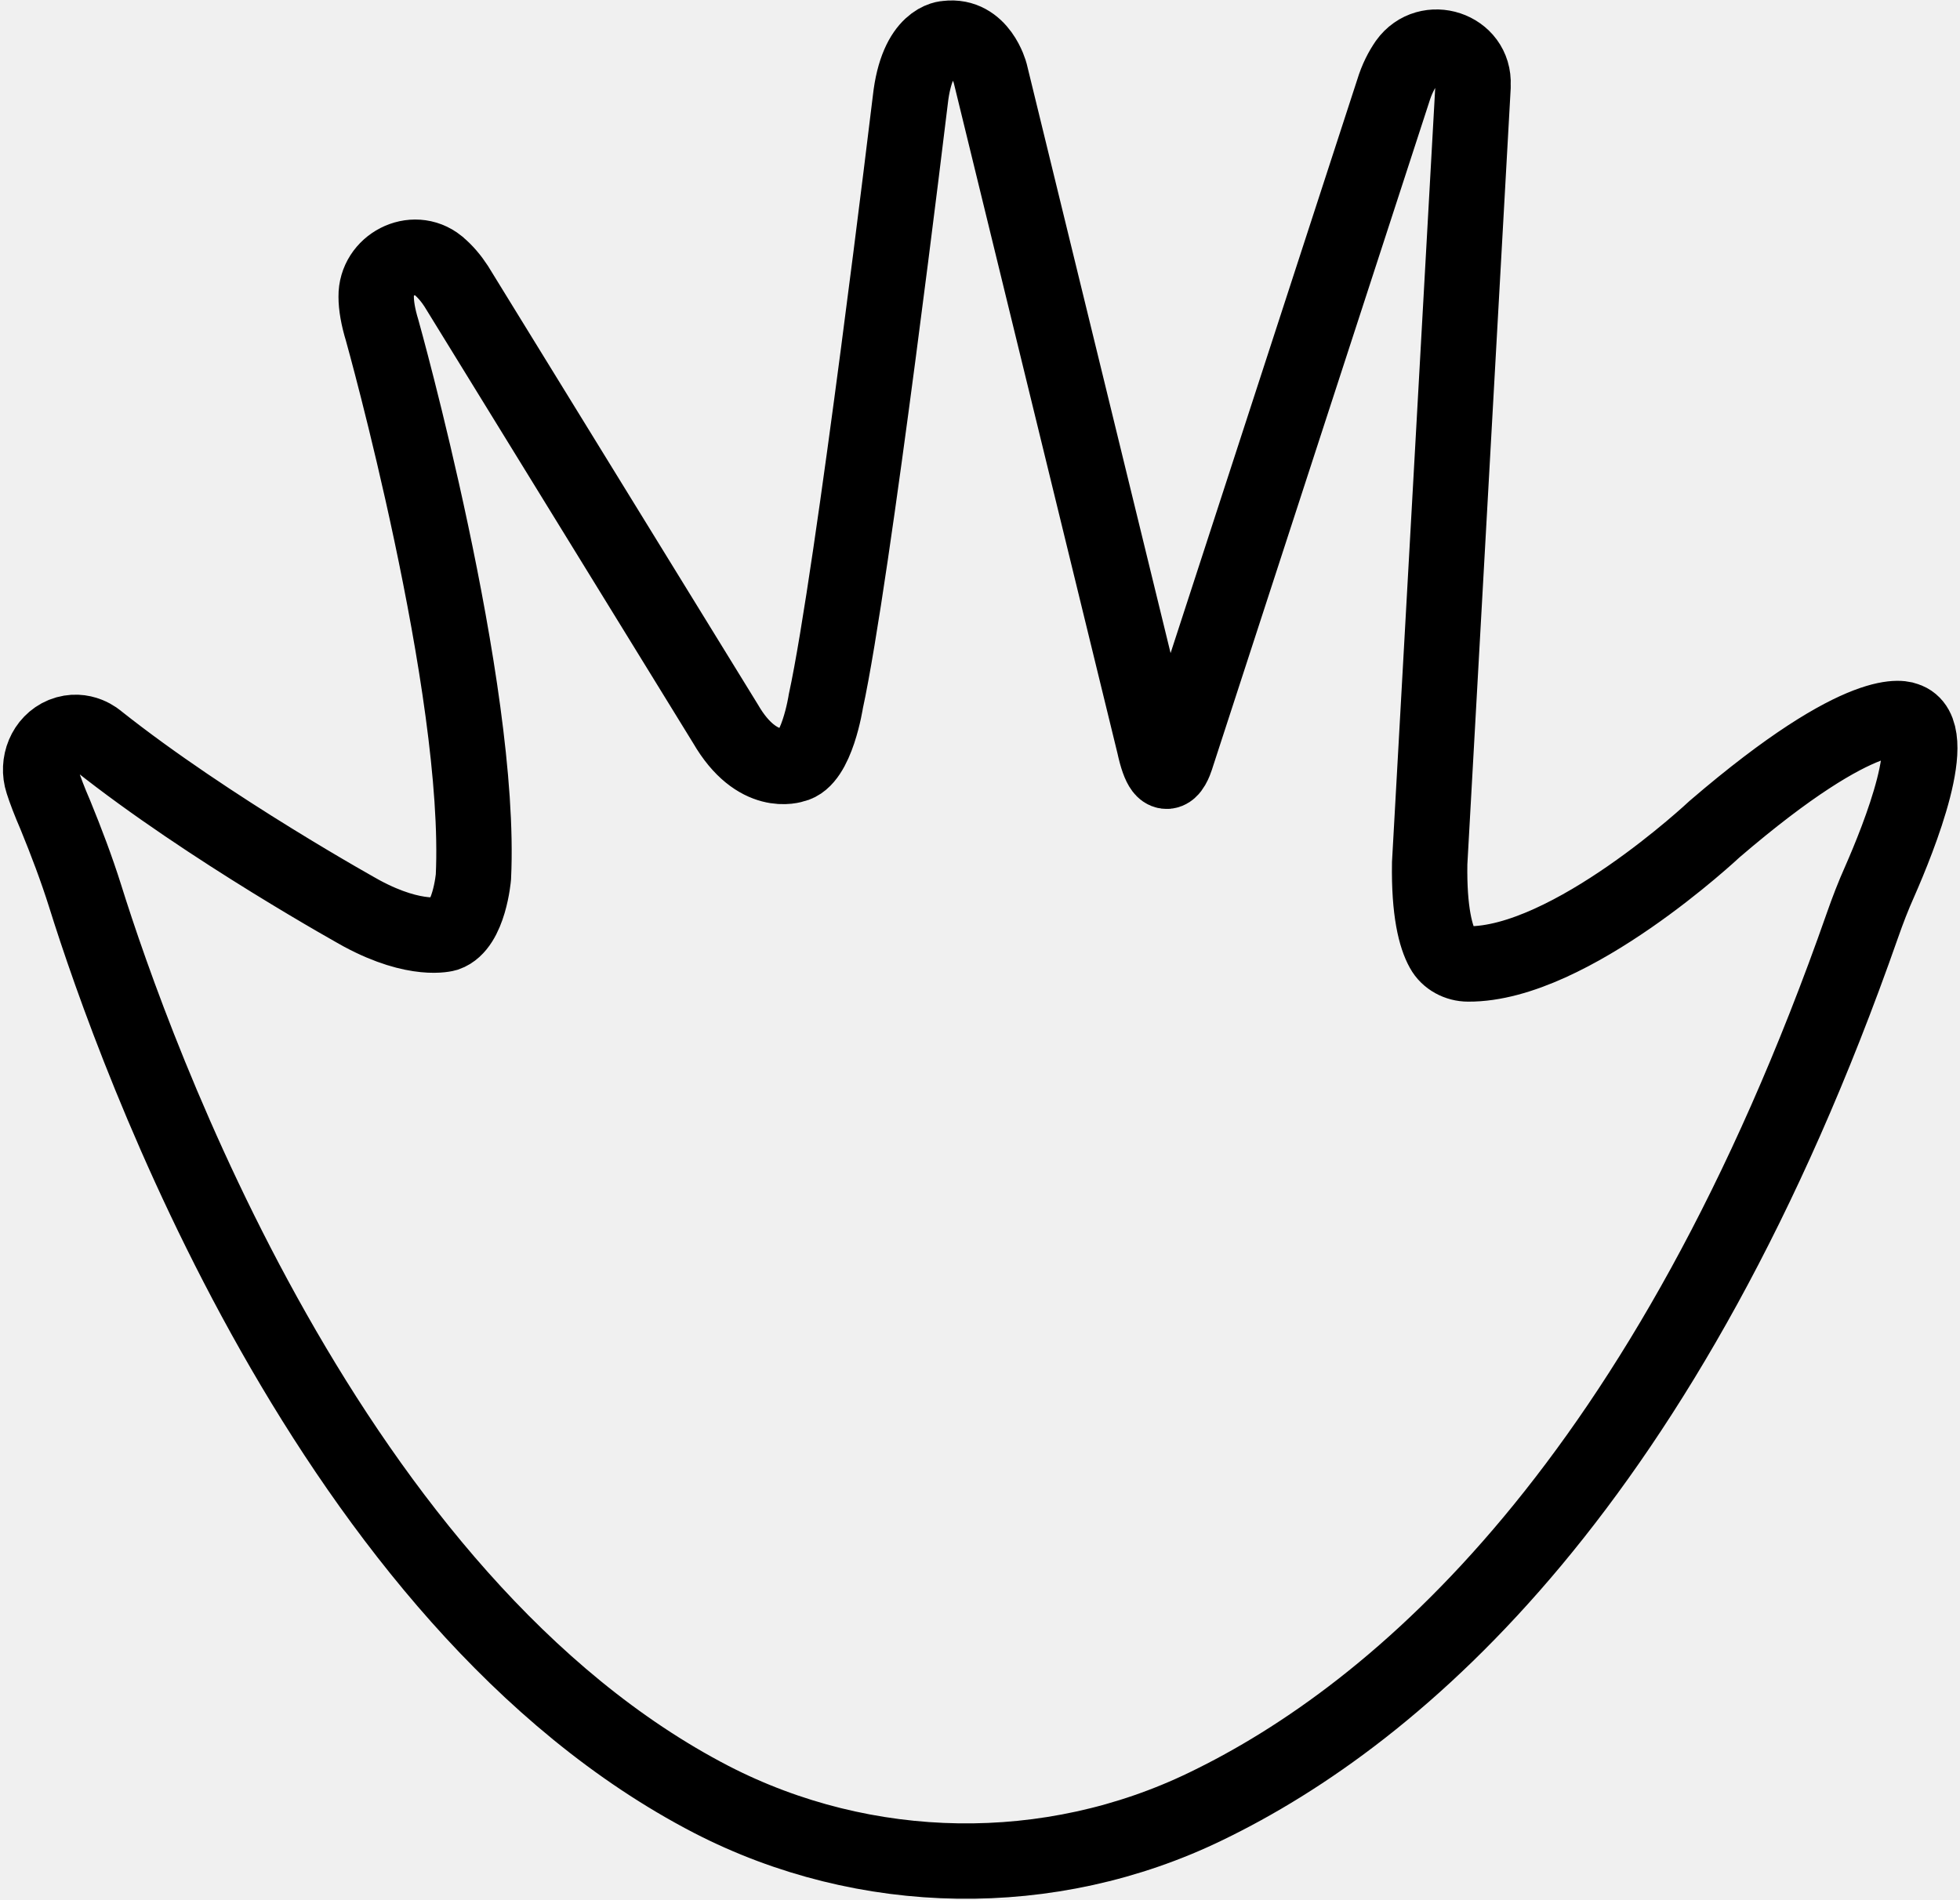
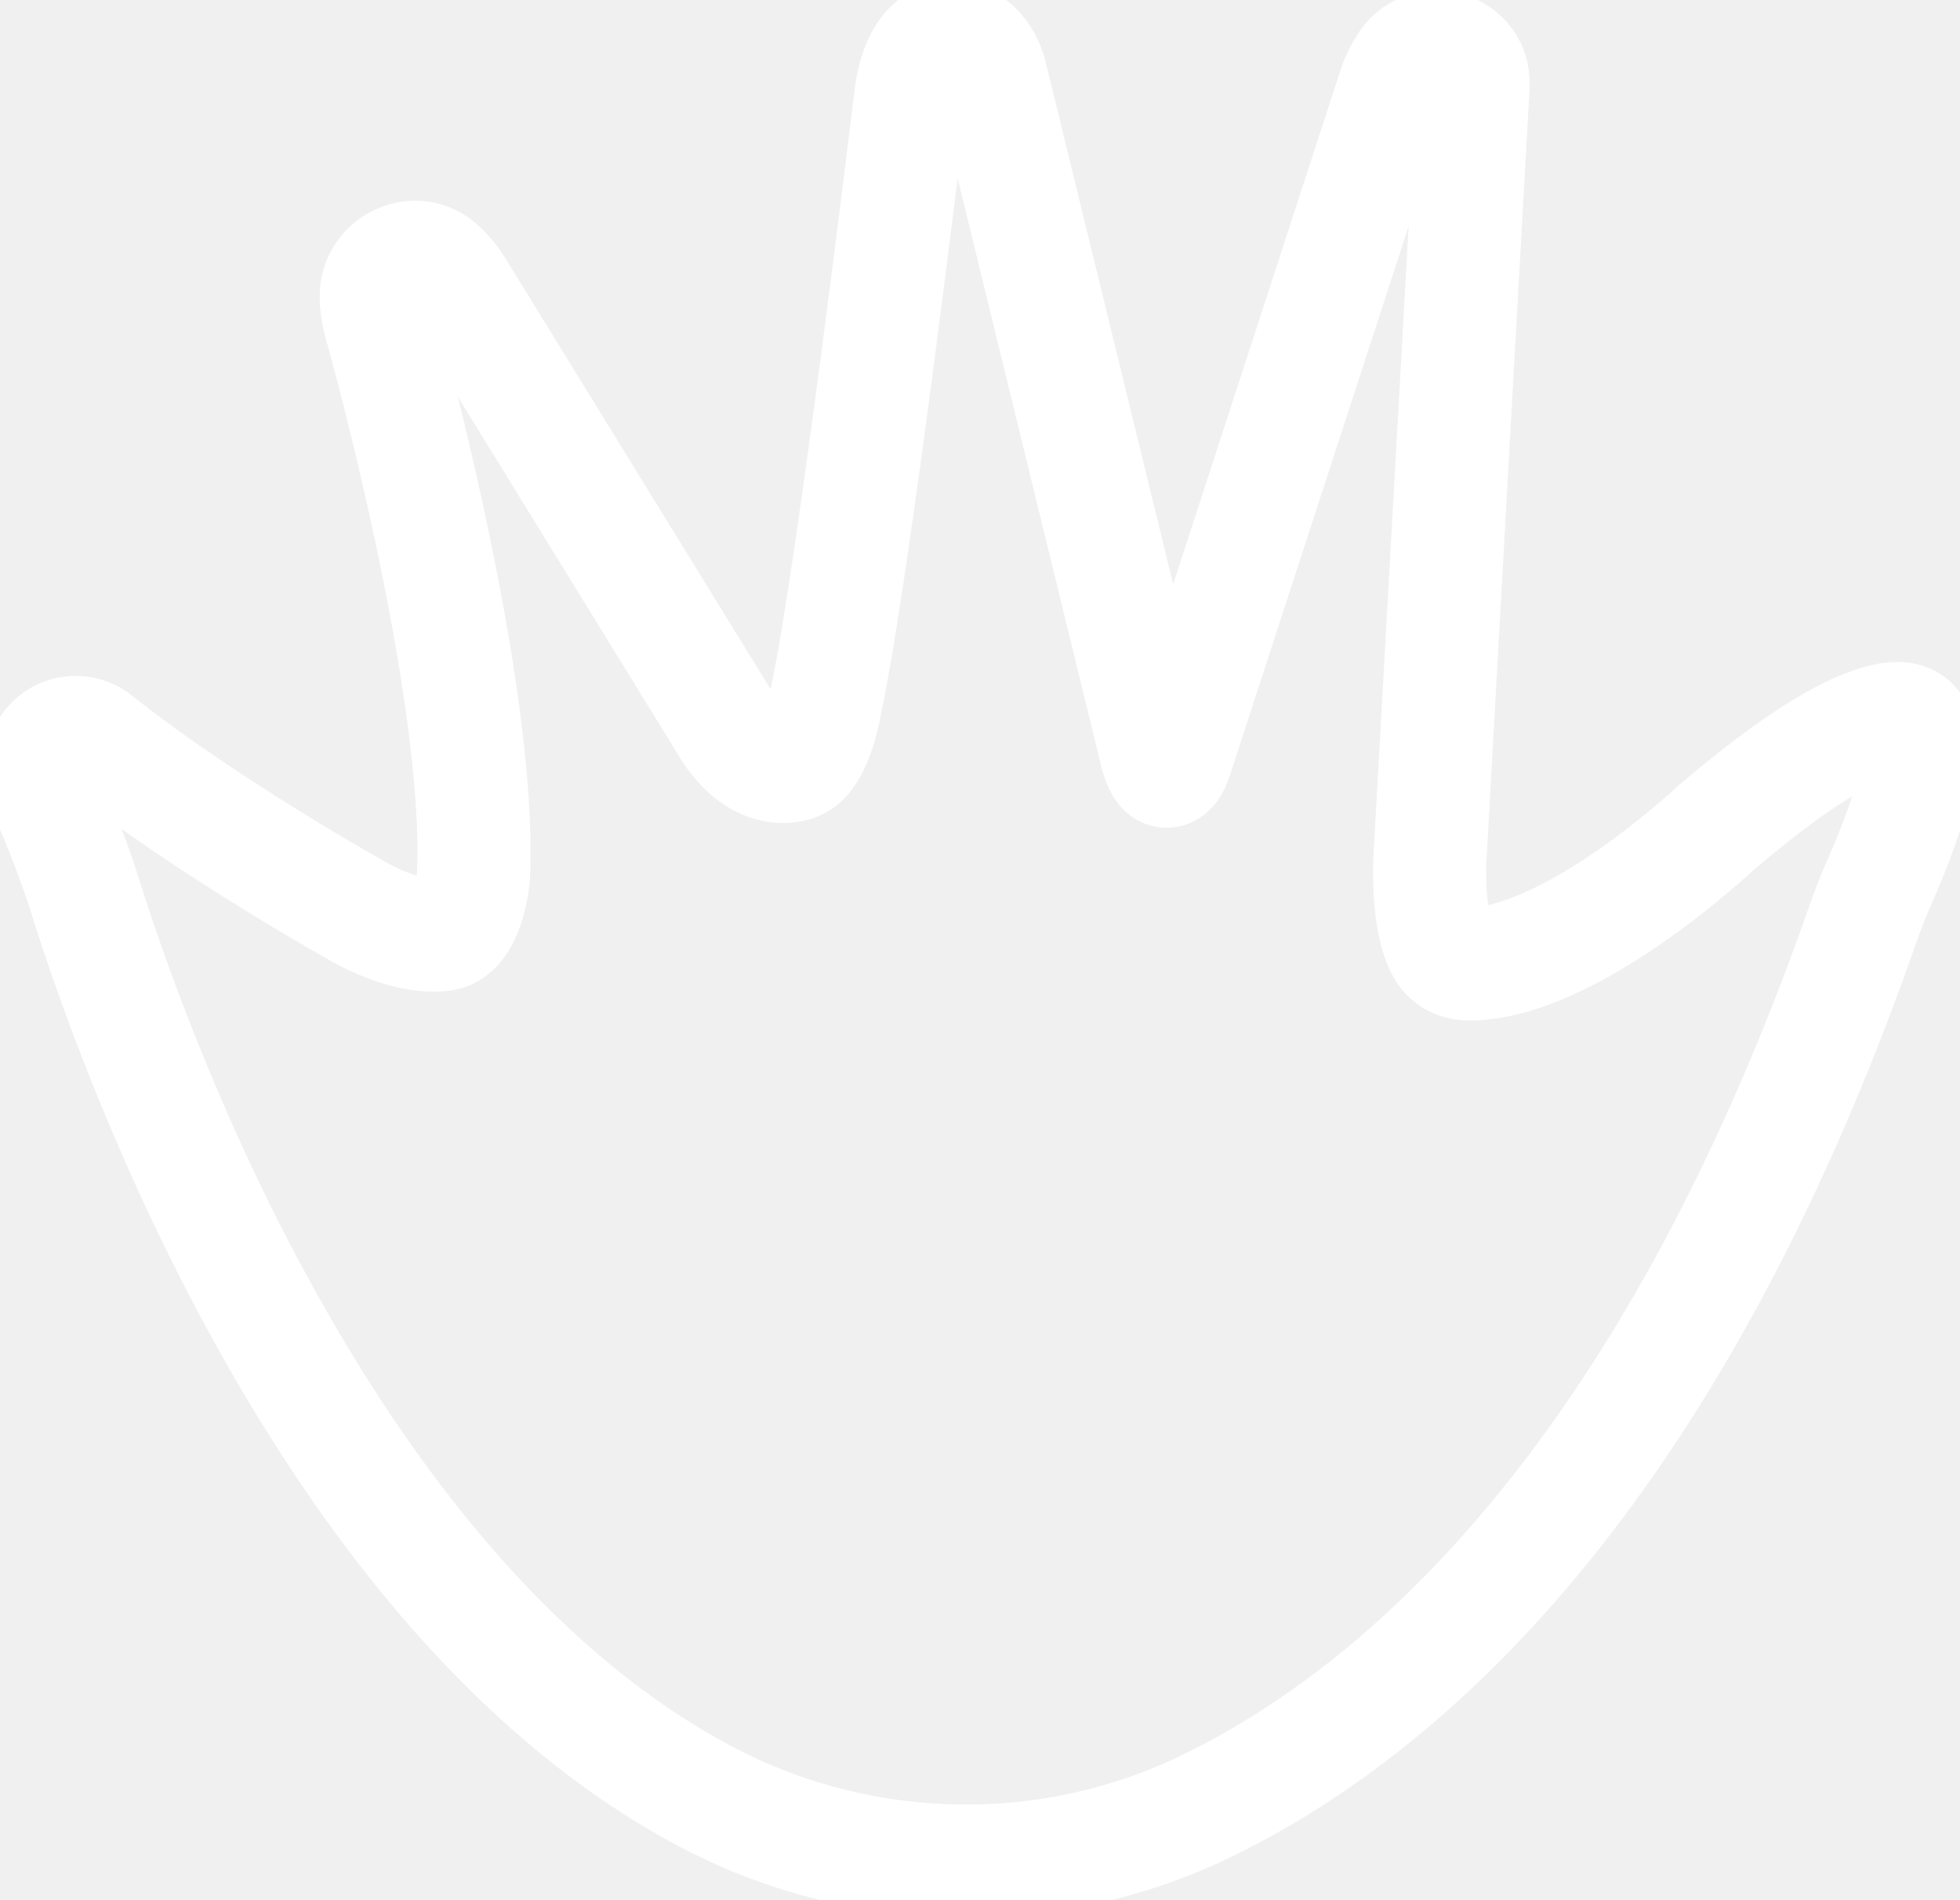
<svg xmlns="http://www.w3.org/2000/svg" width="520" height="504" viewBox="0 0 520 504" fill="none">
-   <path d="M188.7 477.5C229.6 498.6 278.6 499.4 320 479.3C370.9 454.7 442.1 394.1 494.1 245.6C495.5 241.6 497 237.7 498.7 233.9C503.8 222.3 515.2 193.9 505.6 191C505.6 191 495.2 185.4 454.9 220C454.9 220 416.6 256 389.5 255.8C386.8 255.8 384.1 254.4 382.8 252C380.9 248.6 379.1 241.9 379.3 229.1L390.8 23.1C390.8 23.1 390.8 22.9 390.8 22.5C391.3 12.9 378.8 8.8 373.2 16.6C371.9 18.5 370.6 20.9 369.6 24.2L312.2 200.6C312.2 200.6 309.2 211.5 306.2 197.6L262.7 19.4C262.7 19.4 260 9.1 251.2 10.2C251.2 10.2 243.3 10.2 241.5 26.6C241.5 26.6 226.3 153 219.1 186.1C219.1 186.1 216.7 201.8 210.6 203C210.6 203 200.9 206.6 192.5 192.1L121 75.9C119.7 73.9 118.1 72 116.3 70.5L116.2 70.4C109.6 65.1 99.7 70.3 99.8 78.7C99.8 81.1 100.3 84.1 101.4 87.7C101.4 87.7 128 182.6 125.6 232.7C125.6 232.7 124.5 245.7 118.4 247.8C118.4 247.8 110.5 250.2 96 242.4C96 242.4 55.5 220 25.9 196.5C25.9 196.5 22 192.9 16.7 195C11.9 197 9.7 202.6 11.3 207.5C12 209.7 13.1 212.6 14.7 216.3C17.6 223.4 20.3 230.5 22.6 237.8C35.6 279.4 87.6 425.1 188.7 477.5Z" stroke="black" stroke-width="20" stroke-miterlimit="10" />
+   <path d="M188.7 477.5C229.6 498.6 278.6 499.4 320 479.3C370.9 454.7 442.1 394.1 494.1 245.6C495.5 241.6 497 237.7 498.7 233.9C503.8 222.3 515.2 193.9 505.6 191C505.6 191 495.2 185.4 454.9 220C454.9 220 416.6 256 389.5 255.8C386.8 255.8 384.1 254.4 382.8 252C380.9 248.6 379.1 241.9 379.3 229.1L390.8 23.1C390.8 23.1 390.8 22.9 390.8 22.5C391.3 12.9 378.8 8.8 373.2 16.6C371.9 18.5 370.6 20.9 369.6 24.2L312.2 200.6C312.2 200.6 309.2 211.5 306.2 197.6L262.7 19.4C262.7 19.4 260 9.1 251.2 10.2C251.2 10.2 243.3 10.2 241.5 26.6C241.5 26.6 226.3 153 219.1 186.1C219.1 186.1 216.7 201.8 210.6 203C210.6 203 200.9 206.6 192.5 192.1L121 75.9C119.7 73.9 118.1 72 116.3 70.5L116.2 70.4C109.6 65.1 99.7 70.3 99.8 78.7C99.8 81.1 100.3 84.1 101.4 87.7C101.4 87.7 128 182.6 125.6 232.7C125.6 232.7 124.5 245.7 118.4 247.8C118.4 247.8 110.5 250.2 96 242.4C96 242.4 55.5 220 25.9 196.5C25.9 196.5 22 192.9 16.7 195C11.9 197 9.7 202.6 11.3 207.5C12 209.7 13.1 212.6 14.7 216.3C17.6 223.4 20.3 230.5 22.6 237.8C35.6 279.4 87.6 425.1 188.7 477.5Z" stroke="white" stroke-width="30" stroke-miterlimit="10" />
</svg>
